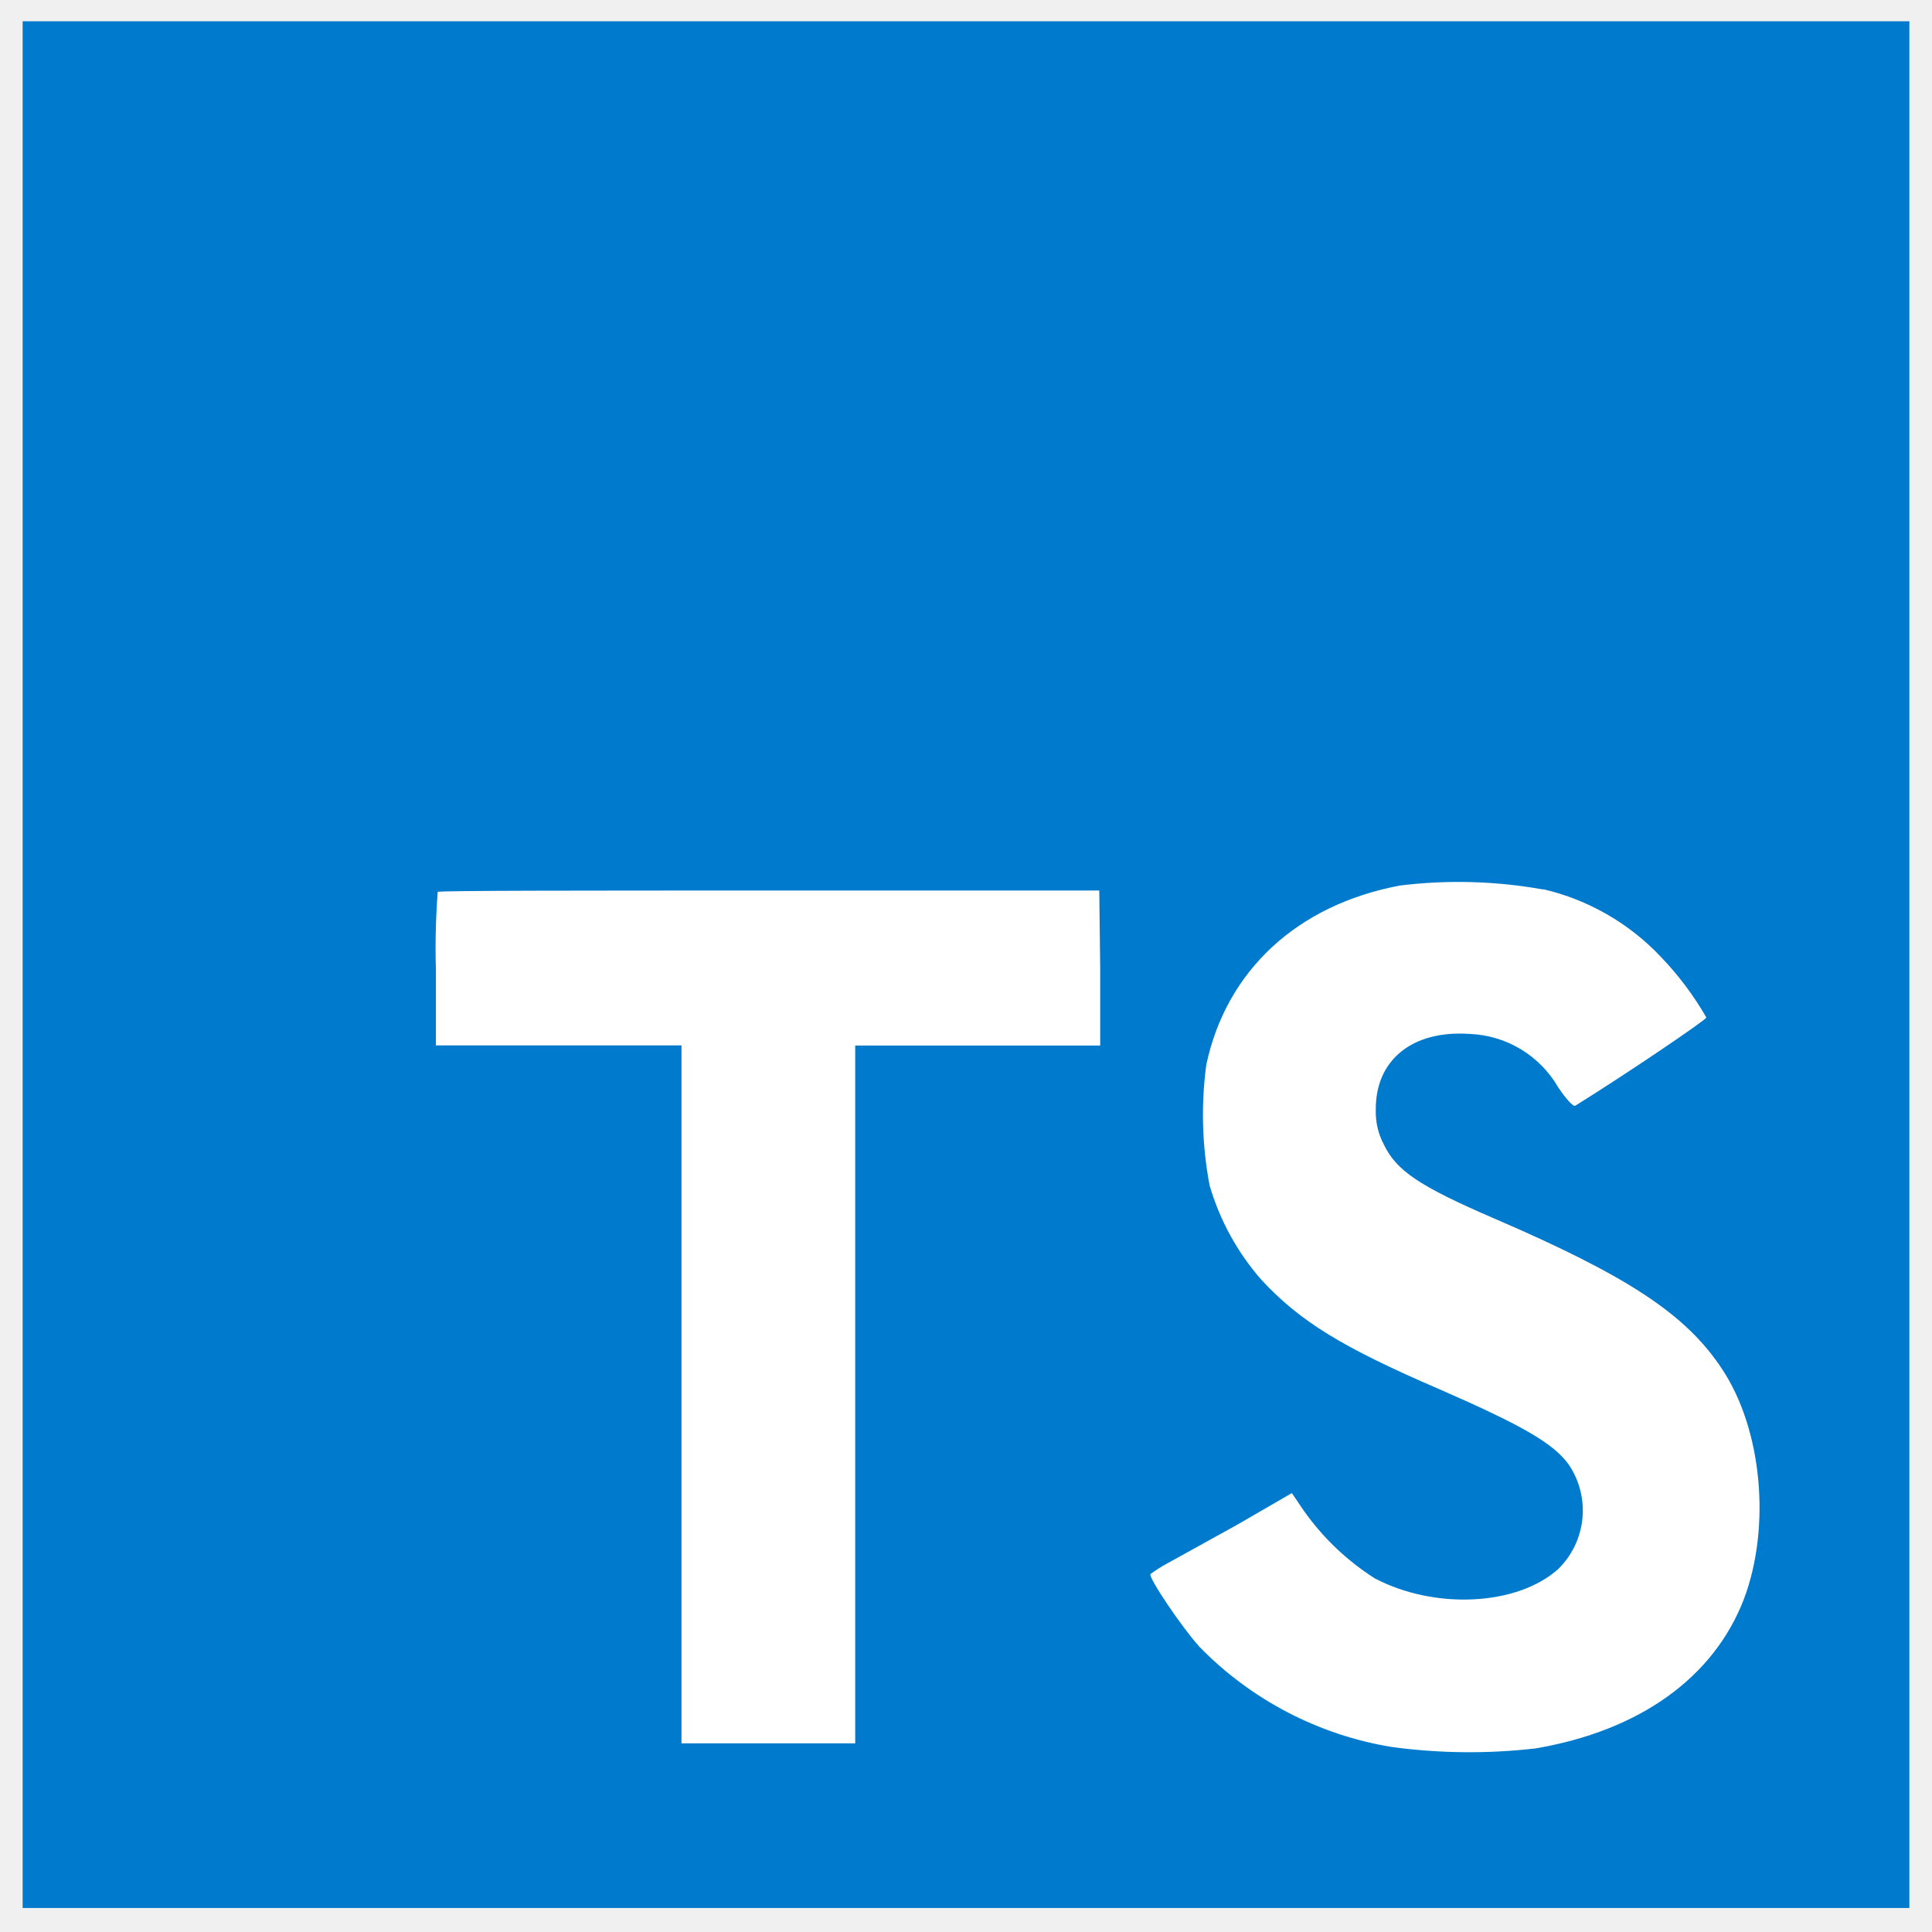
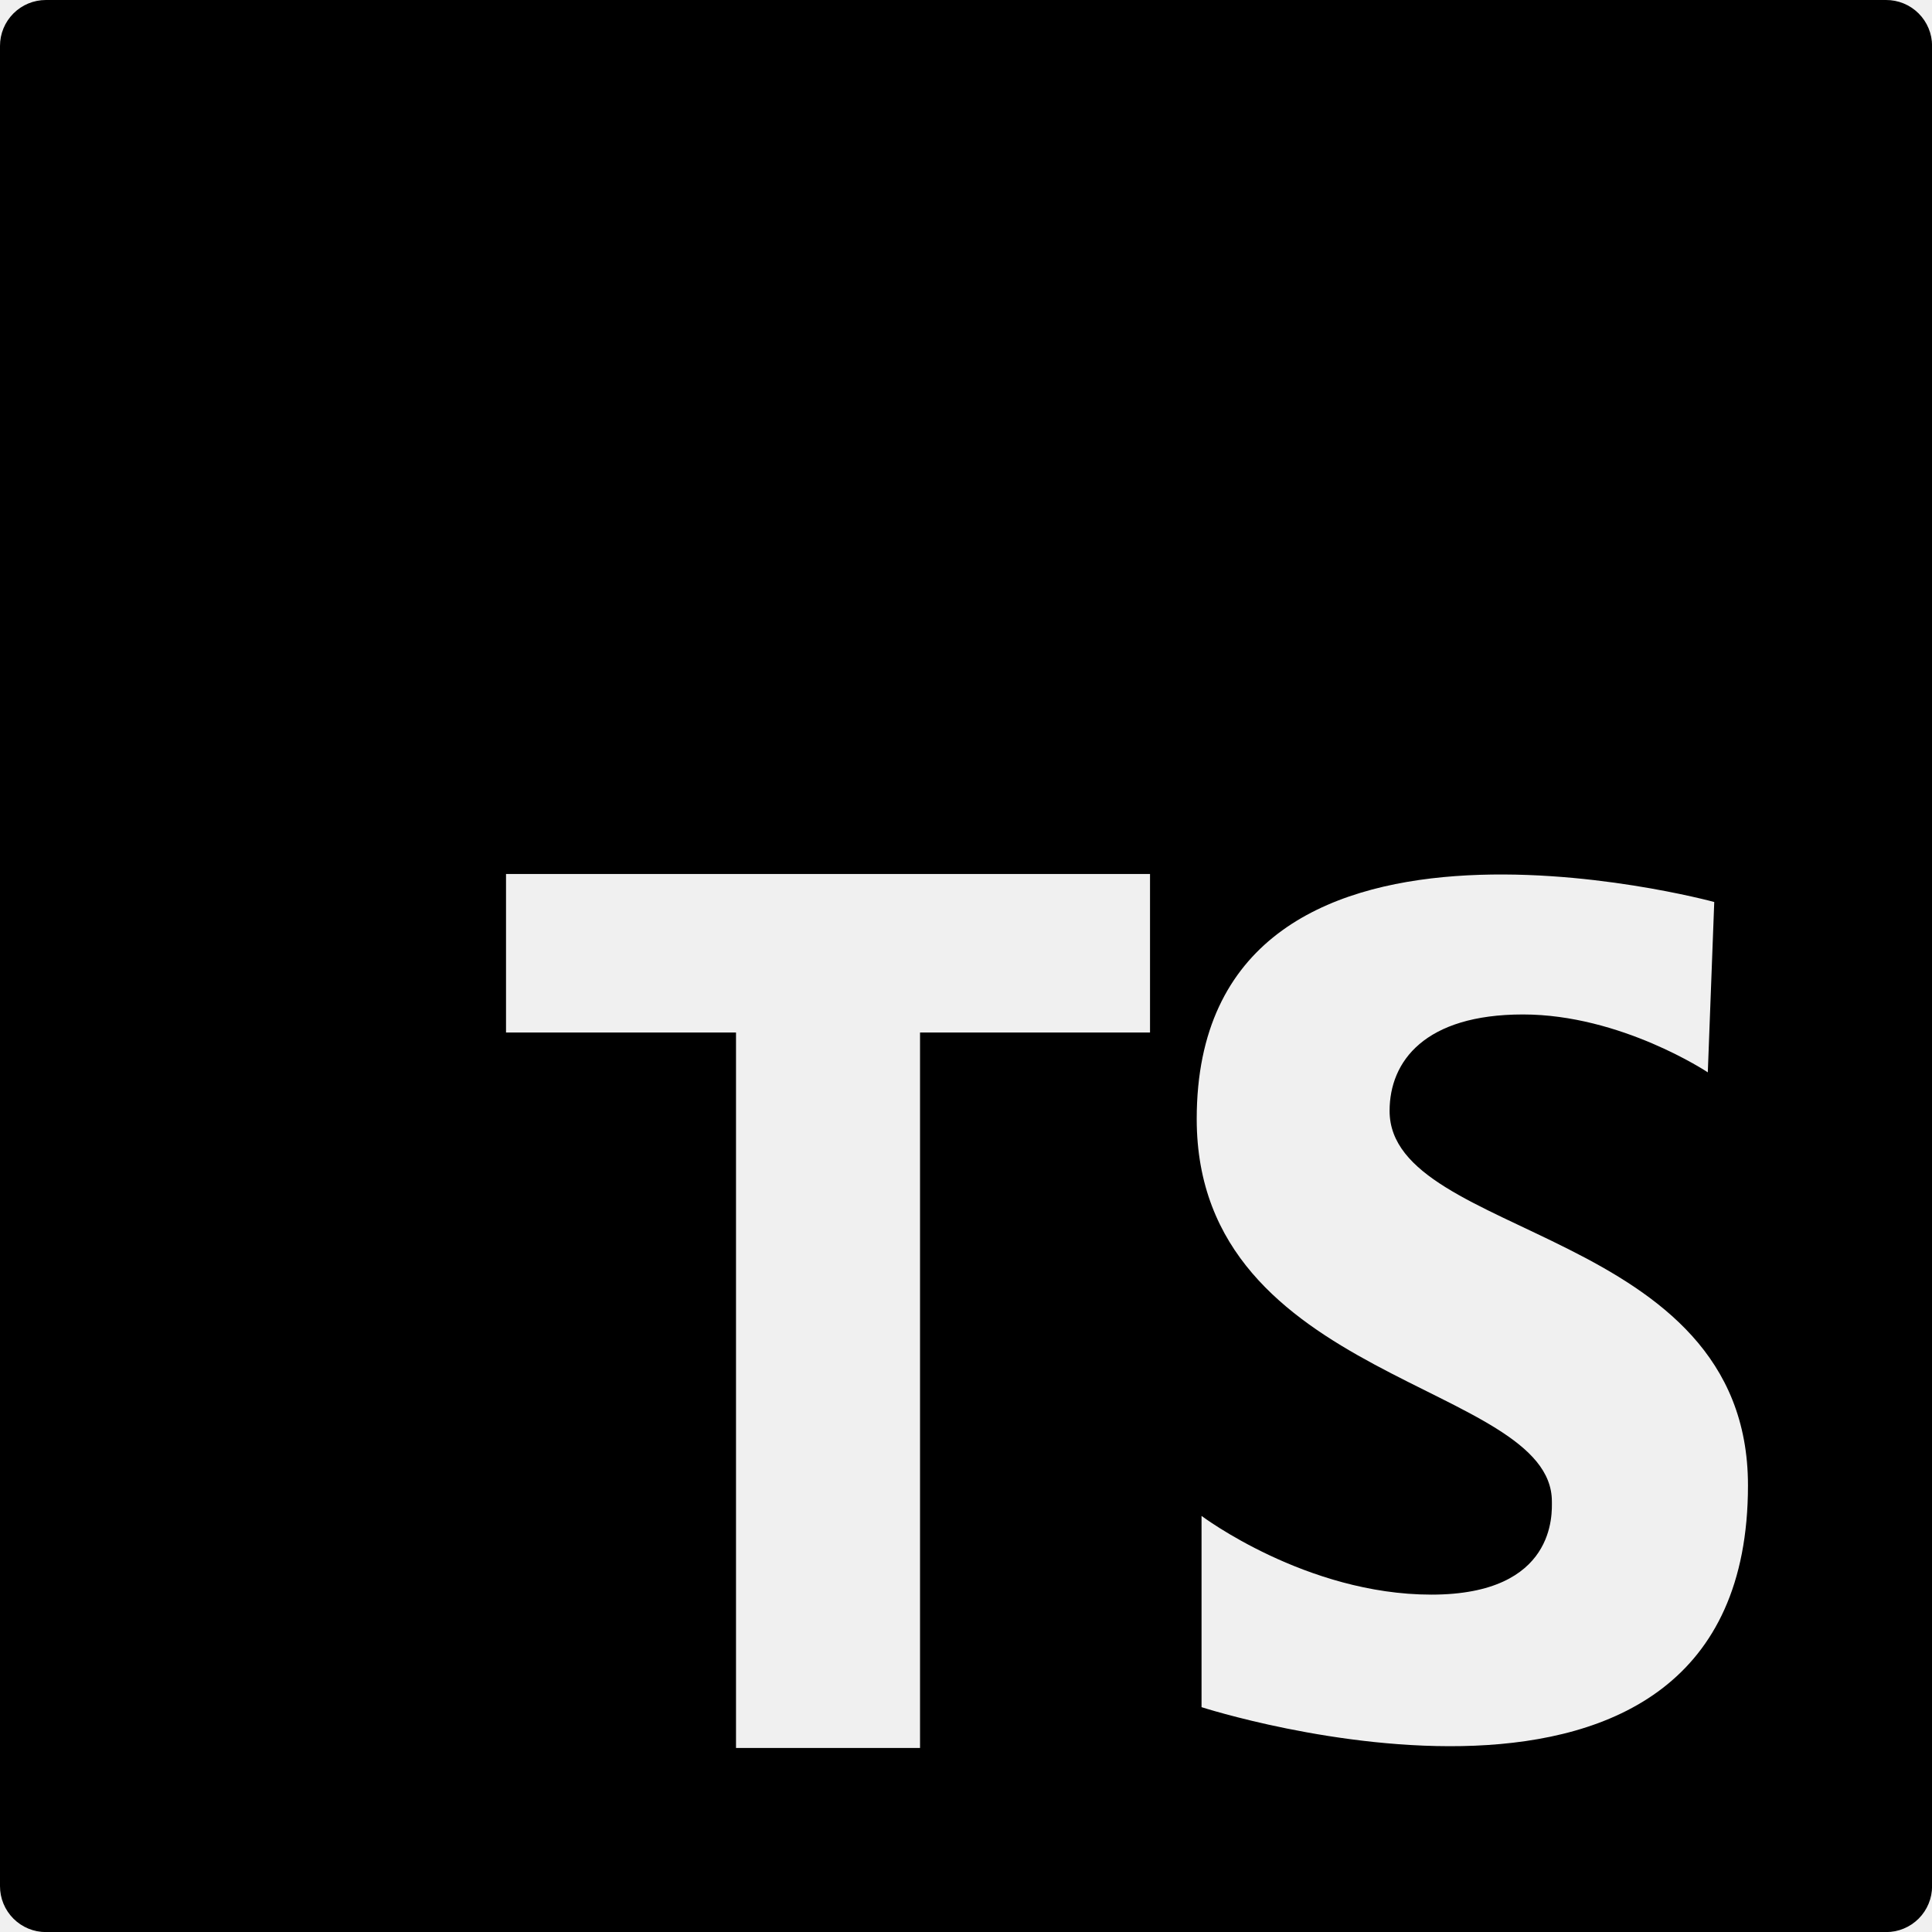
- <svg xmlns="http://www.w3.org/2000/svg" width="1em" height="1em" viewBox="0 0 128 128">
-   <path fill="white" d="M22.67 47h99.67v73.67H22.67z" />
-   <path fill="#007acc" d="M1.5 63.91v62.5h125v-125H1.5zm100.73-5a15.56 15.56 0 0 1 7.82 4.5a20.6 20.6 0 0 1 3 4c0 .16-5.4 3.81-8.69 5.85c-.12.08-.6-.44-1.13-1.23a7.09 7.09 0 0 0-5.87-3.53c-3.79-.26-6.23 1.73-6.21 5a4.6 4.6 0 0 0 .54 2.34c.83 1.73 2.38 2.76 7.24 4.86c8.95 3.85 12.78 6.39 15.16 10c2.66 4 3.25 10.46 1.45 15.24c-2 5.2-6.9 8.73-13.83 9.9a38.3 38.3 0 0 1-9.52-.1a23 23 0 0 1-12.72-6.63c-1.15-1.27-3.39-4.58-3.25-4.82a9 9 0 0 1 1.15-.73L82 101l3.59-2.08l.75 1.11a16.8 16.8 0 0 0 4.74 4.54c4 2.1 9.46 1.81 12.16-.62a5.43 5.43 0 0 0 .69-6.92c-1-1.39-3-2.56-8.59-5c-6.45-2.78-9.23-4.5-11.77-7.24a16.5 16.5 0 0 1-3.43-6.25a25 25 0 0 1-.22-8c1.33-6.23 6-10.58 12.82-11.87a31.7 31.7 0 0 1 9.49.26zm-29.34 5.24v5.12H56.66v46.23H45.15V69.26H28.88v-5a49 49 0 0 1 .12-5.17C29.08 59 39 59 51 59h21.83z" />
+ <svg xmlns="http://www.w3.org/2000/svg" width="24" height="24" viewBox="0 0 24 24">
+   <g fill="none">
+     <g clip-path="url(#SVGXv8lpc2Y)">
+       <path fill="currentColor" d="M23.429 0H.57A.57.57 0 0 0 0 .571V23.43a.57.57 0 0 0 .571.571H23.43a.57.57 0 0 0 .571-.571V.57a.57.57 0 0 0-.572-.57m-9.143 12.826h-2.857v8.888H9.143v-8.888H6.286v-1.969h8zm.64 8.38v-2.375s1.298.978 2.855.978s1.497-1.018 1.497-1.158c0-1.477-4.412-1.477-4.412-4.751c0-4.452 6.429-2.695 6.429-2.695l-.08 2.116s-1.078-.719-2.296-.719s-1.657.58-1.657 1.198c0 1.597 4.452 1.438 4.452 4.652c0 4.95-6.788 2.755-6.788 2.755" />
+     </g>
+     <defs>
+       <clipPath id="SVGXv8lpc2Y">
+         <path fill="#fff" d="M0 0h24v24H0z" />
+       </clipPath>
+     </defs>
+   </g>
</svg>
